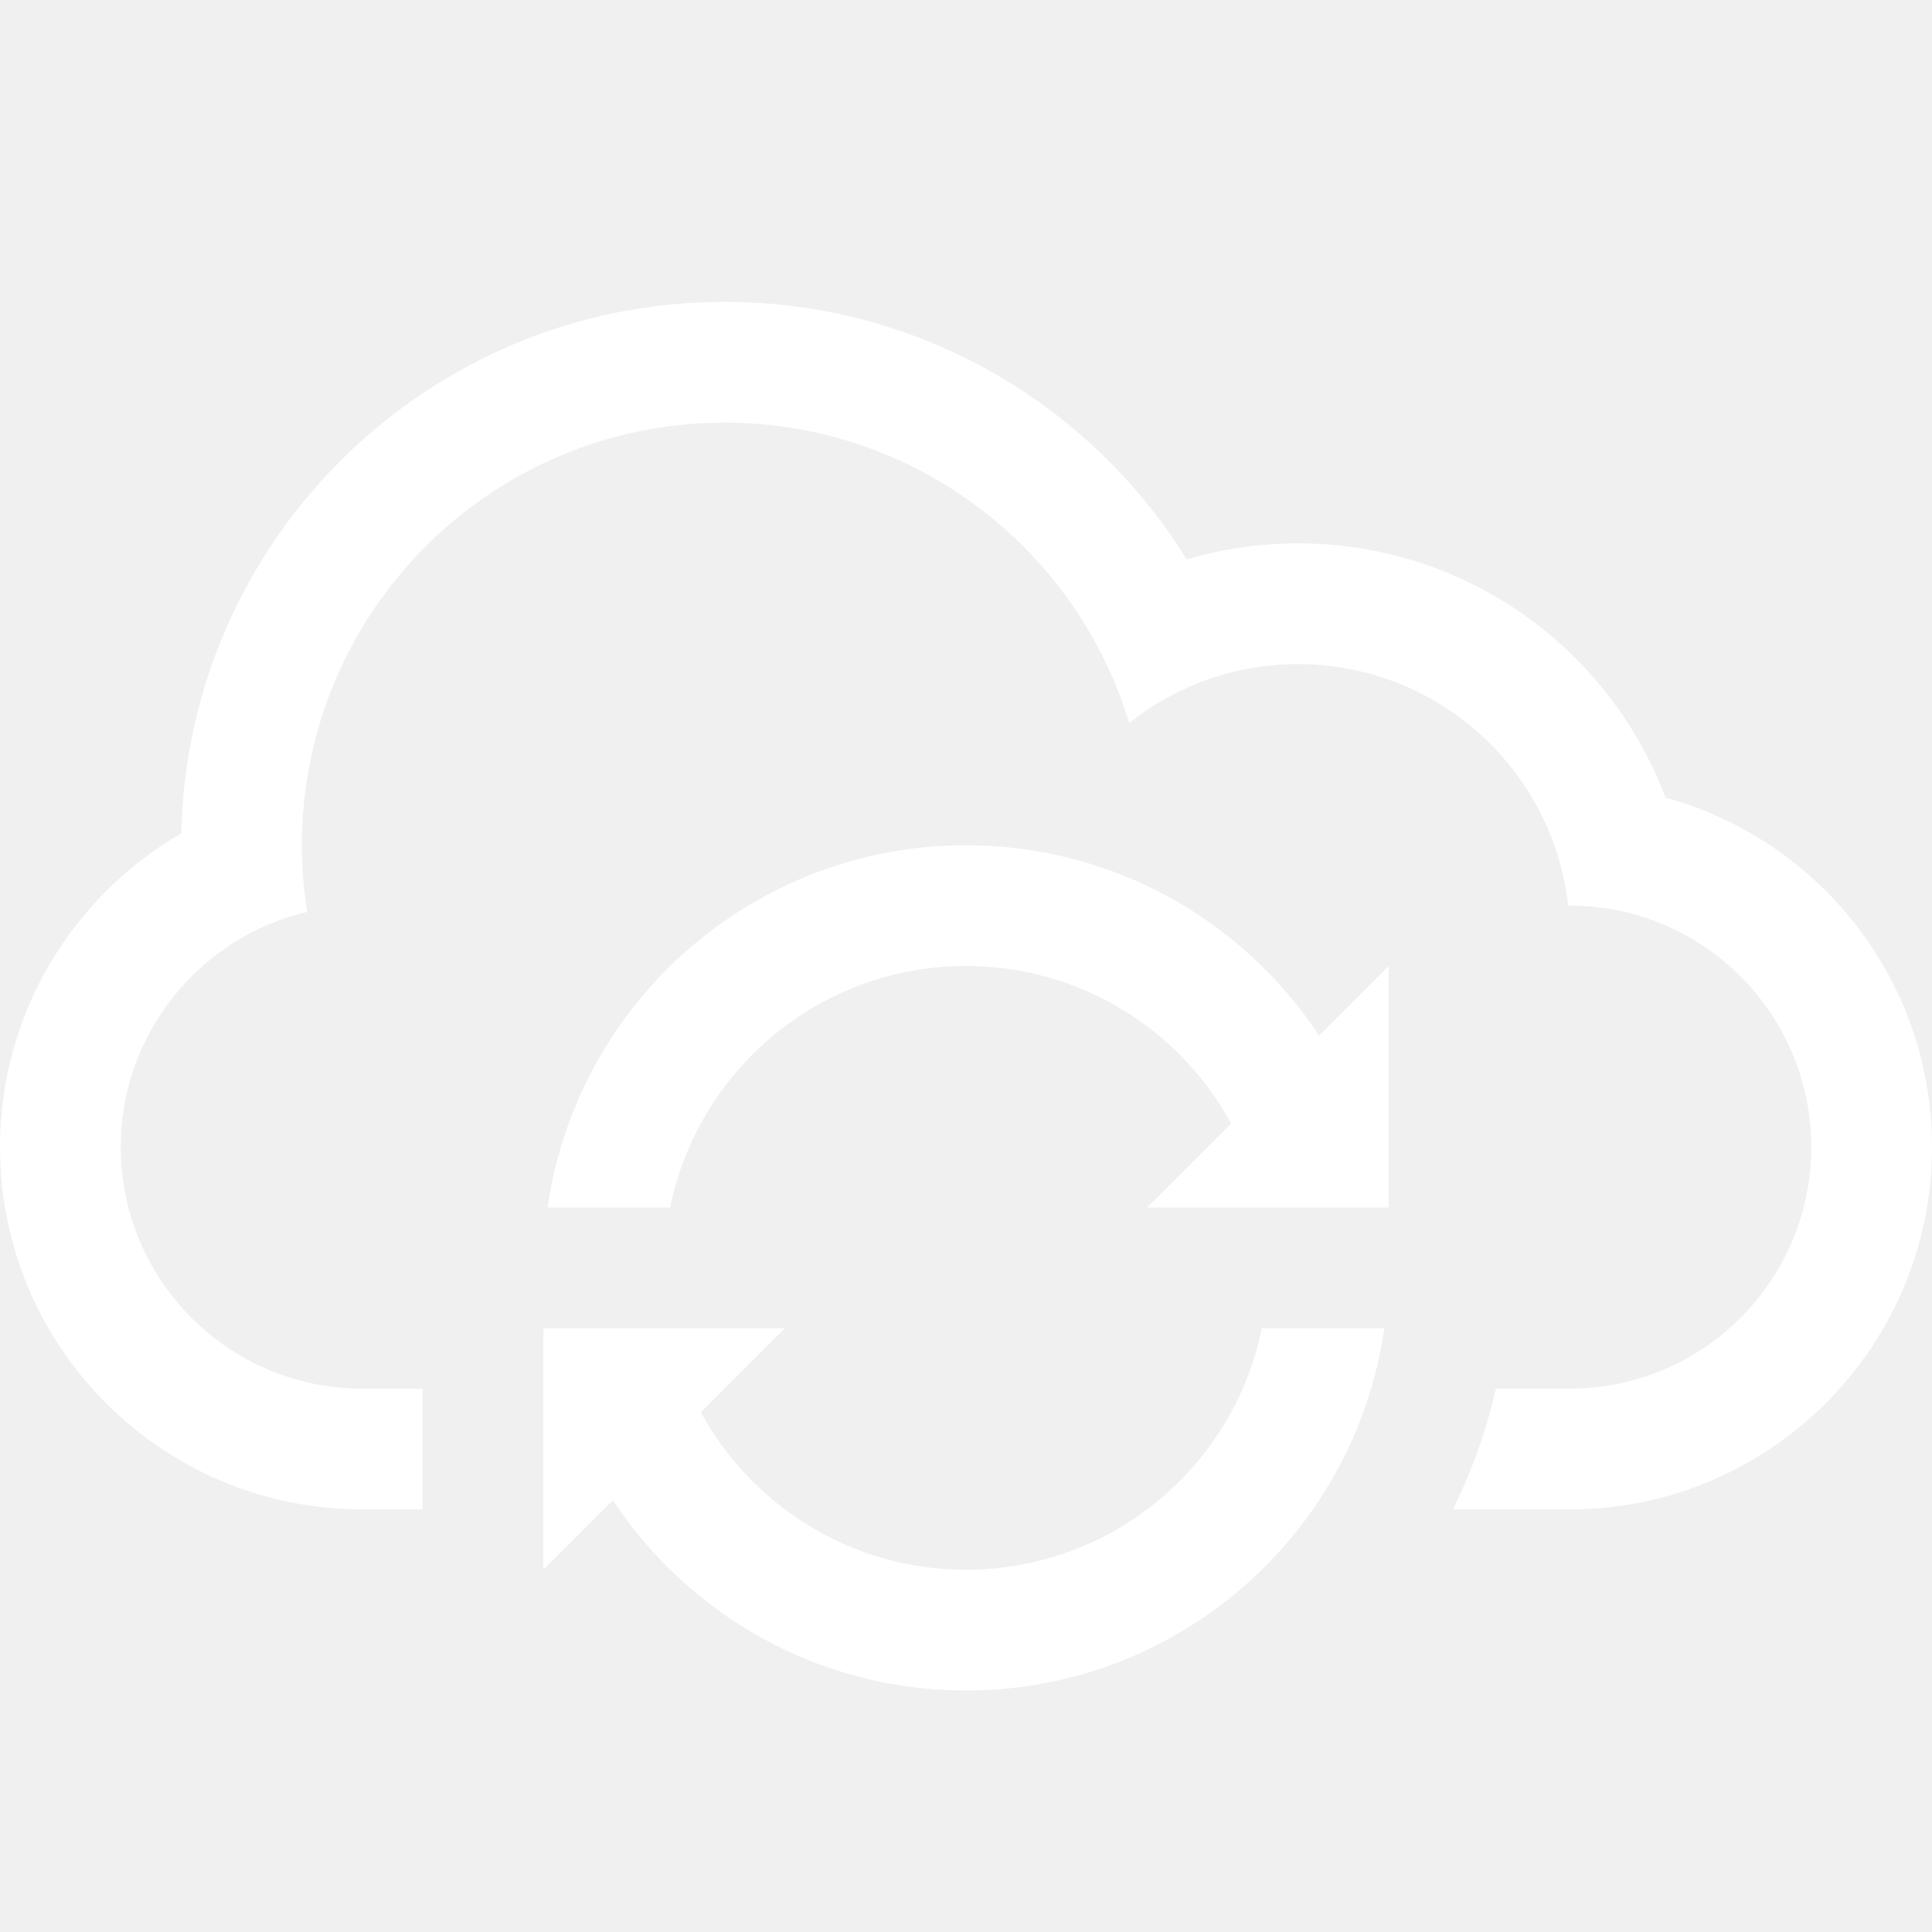
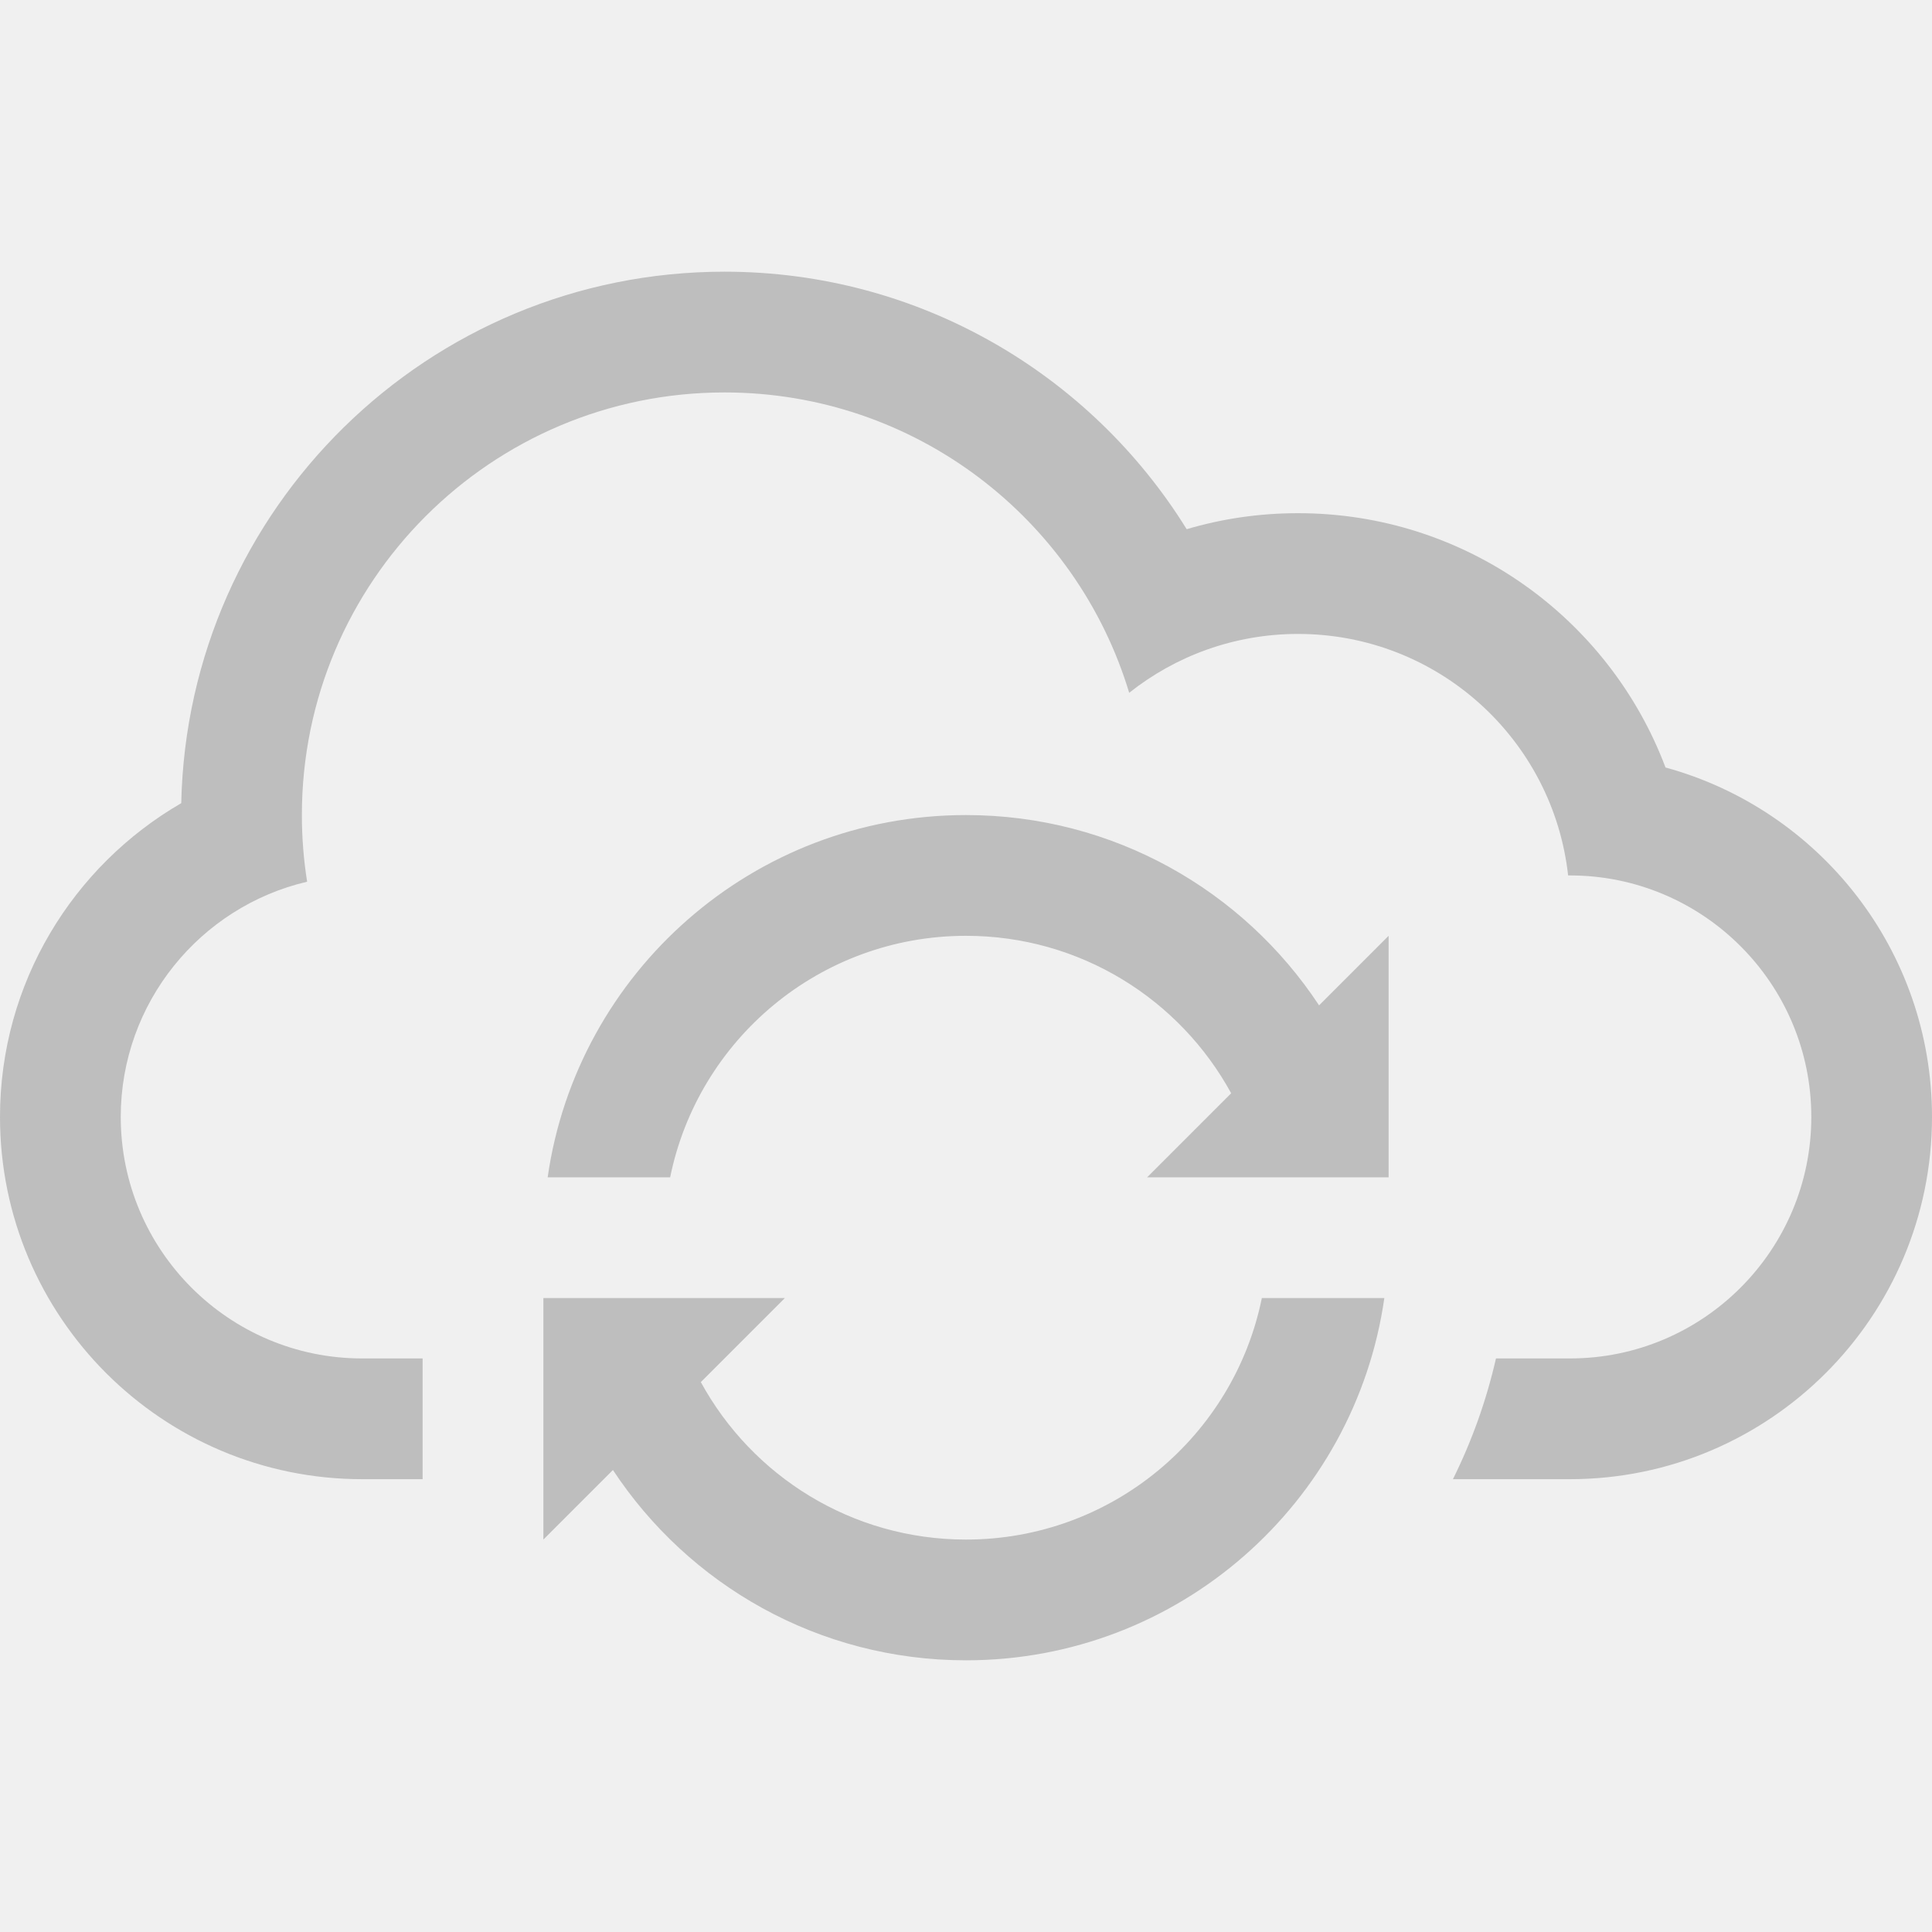
- <svg xmlns="http://www.w3.org/2000/svg" height="32px" version="1.1" viewBox="0 0 32 32" width="32px">
-   <defs />
-   <g fill="none" fill-rule="evenodd" id="Icons new Arranged Names" stroke="none" stroke-width="1">
-     <g fill="#ffffff" id="52 Cloud Sync">
-       <path d="M16,26 C18.419,26 20.437,24.282 20.9,22 L22.929,22 C22.444,25.392 19.526,28 16,28 C13.556,28 11.404,26.747 10.152,24.848 L9,26 L9,25 L9,23 L9,22 L9.071,22 L11.1,22 L13,22 L11.608,23.392 C12.456,24.946 14.105,26 16,26 Z M20.9,20 L20,20 L19,20 L20.392,18.608 C19.544,17.054 17.895,16 16,16 C13.581,16 11.563,17.718 11.1,20 L9.071,20 C9.556,16.608 12.474,14 16,14 C18.444,14 20.596,15.253 21.848,17.152 L23,16 L23,20 L22.929,20 Z M0,19 C0,16.783 1.208,14.842 3.002,13.803 C3.107,8.923 7.095,5 12,5 C15.233,5 18.069,6.705 19.655,9.265 C20.24,9.093 20.859,9 21.5,9 C24.285,9 26.66,10.751 27.586,13.212 C30.13,13.907 32,16.235 32,19 C32,22.307 29.314,25 26,25 L24.064,25 C24.377,24.371 24.618,23.701 24.777,23 L26.003,23 C28.211,23 30,21.205 30,19 C30,16.791 28.206,15 26.003,15 L25.973,15 C25.724,12.75 23.816,11 21.5,11 C20.443,11 19.471,11.365 18.703,11.975 C17.834,9.096 15.162,7 12,7 C8.134,7 5,10.134 5,14 C5,14.376 5.03,14.745 5.087,15.104 C3.318,15.518 2,17.108 2,19 C2,21.209 3.794,23 5.997,23 L7,23 L7,25 L6,25 C2.687,25 0,22.314 0,19 Z M0,19" id="Rectangle 1 copy 4" />
+ <svg xmlns="http://www.w3.org/2000/svg" version="1.1" viewBox="0 0 16 16">
+   <g id="Icons new Arranged Names" transform="matrix(.5 0 0 .5 0 -.25)" style="fill-rule:evenodd;fill:#bebebe">
+     <g id="52 Cloud Sync" style="fill:#bebebe">
+       <path d="m16 26c2.419 0 4.437-1.718 4.9-4h2.029c-0.485 3.392-3.403 6-6.929 6-2.445 0-4.596-1.253-5.848-3.152l-1.152 1.152v-4h4l-1.392 1.392c0.848 1.554 2.497 2.608 4.392 2.608zm4.9-6h-1.9l1.392-1.392c-0.848-1.554-2.497-2.608-4.392-2.608-2.419 0-4.437 1.718-4.9 4h-2.029c0.485-3.392 3.403-6 6.929-6 2.445 0 4.596 1.253 5.848 3.152l1.152-1.152v4h-0.071zm-20.9-1c0-2.217 1.208-4.158 3.002-5.197 0.105-4.88 4.093-8.803 8.998-8.803 3.233 0 6.069 1.705 7.655 4.265 0.585-0.173 1.204-0.265 1.845-0.265 2.785 0 5.16 1.751 6.086 4.212 2.544 0.696 4.414 3.023 4.414 5.788 0 3.307-2.686 6-6 6h-1.935c0.312-0.628 0.553-1.299 0.713-2h1.226c2.207 0 3.997-1.795 3.997-4 0-2.209-1.794-4-3.997-4h-0.031c-0.249-2.25-2.156-4-4.473-4-1.057 0-2.029 0.365-2.797 0.975-0.869-2.879-3.541-4.975-6.703-4.975-3.866 0-7 3.134-7 7 0 0.376 0.03 0.745 0.087 1.104-1.769 0.413-3.087 2.004-3.087 3.896 0 2.209 1.794 4 3.997 4h1.003v2h-1c-3.313 0-6-2.686-6-6z" style="fill:#bebebe" />
    </g>
  </g>
</svg>
